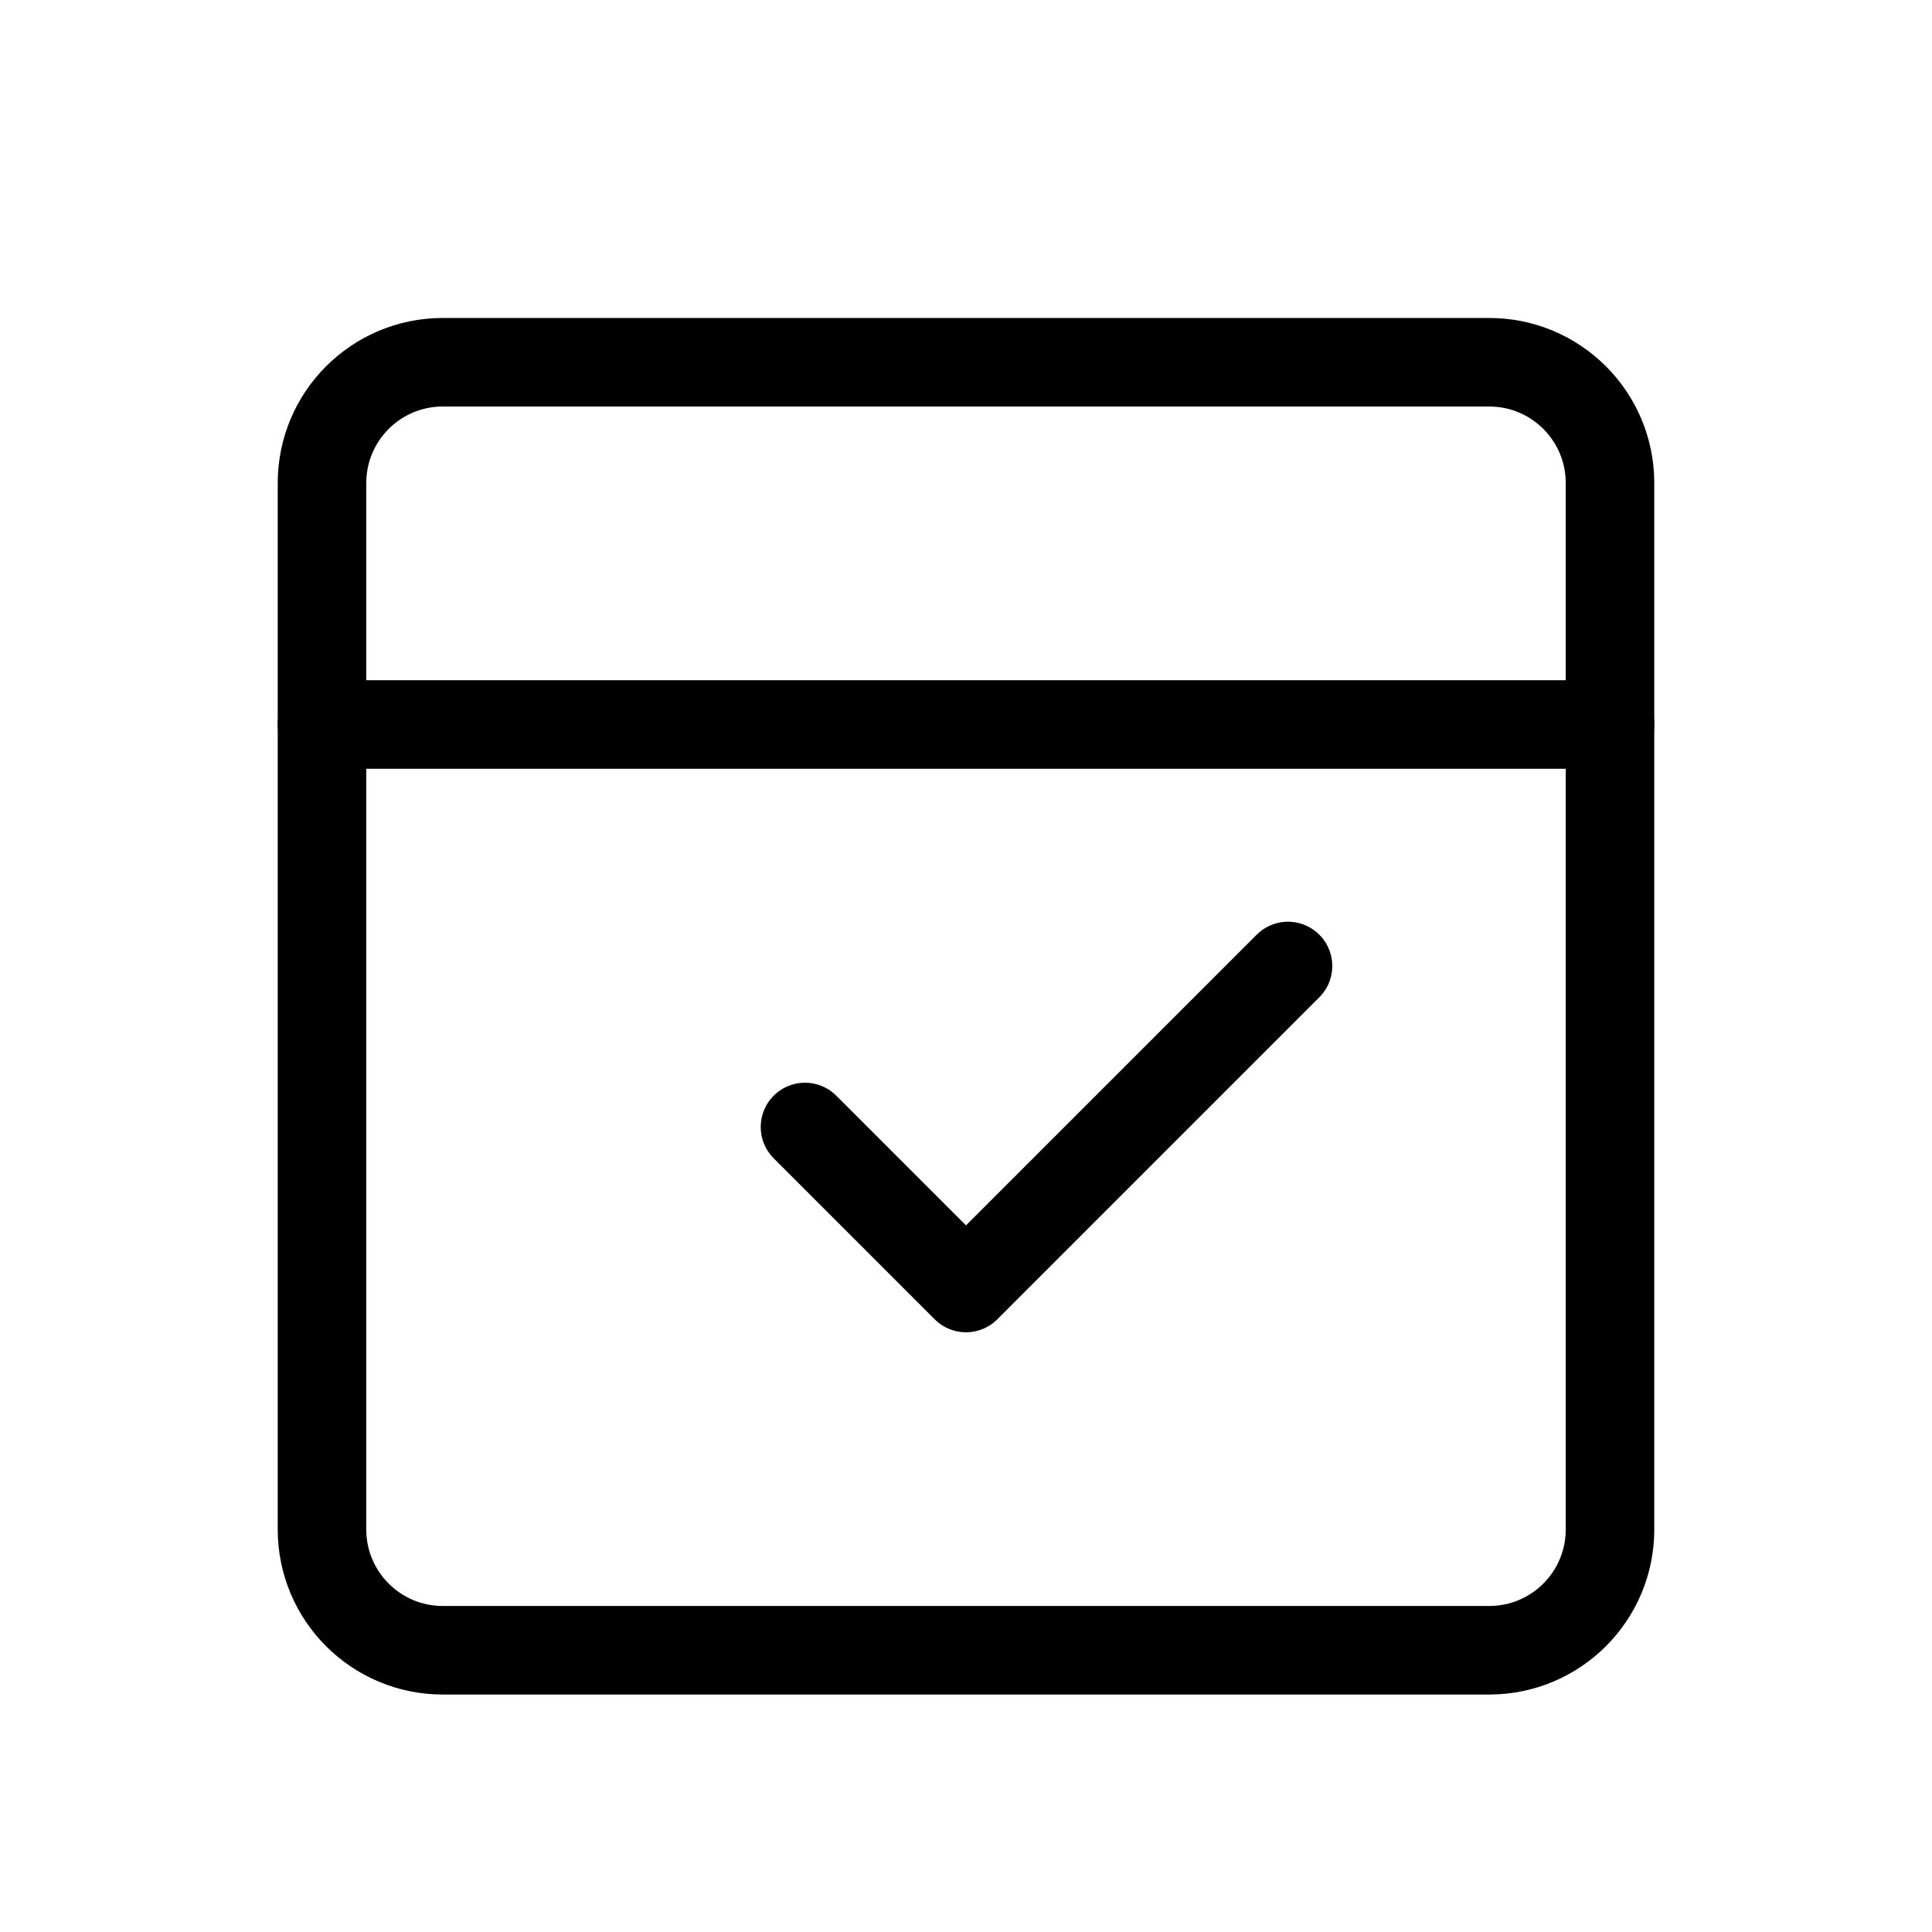
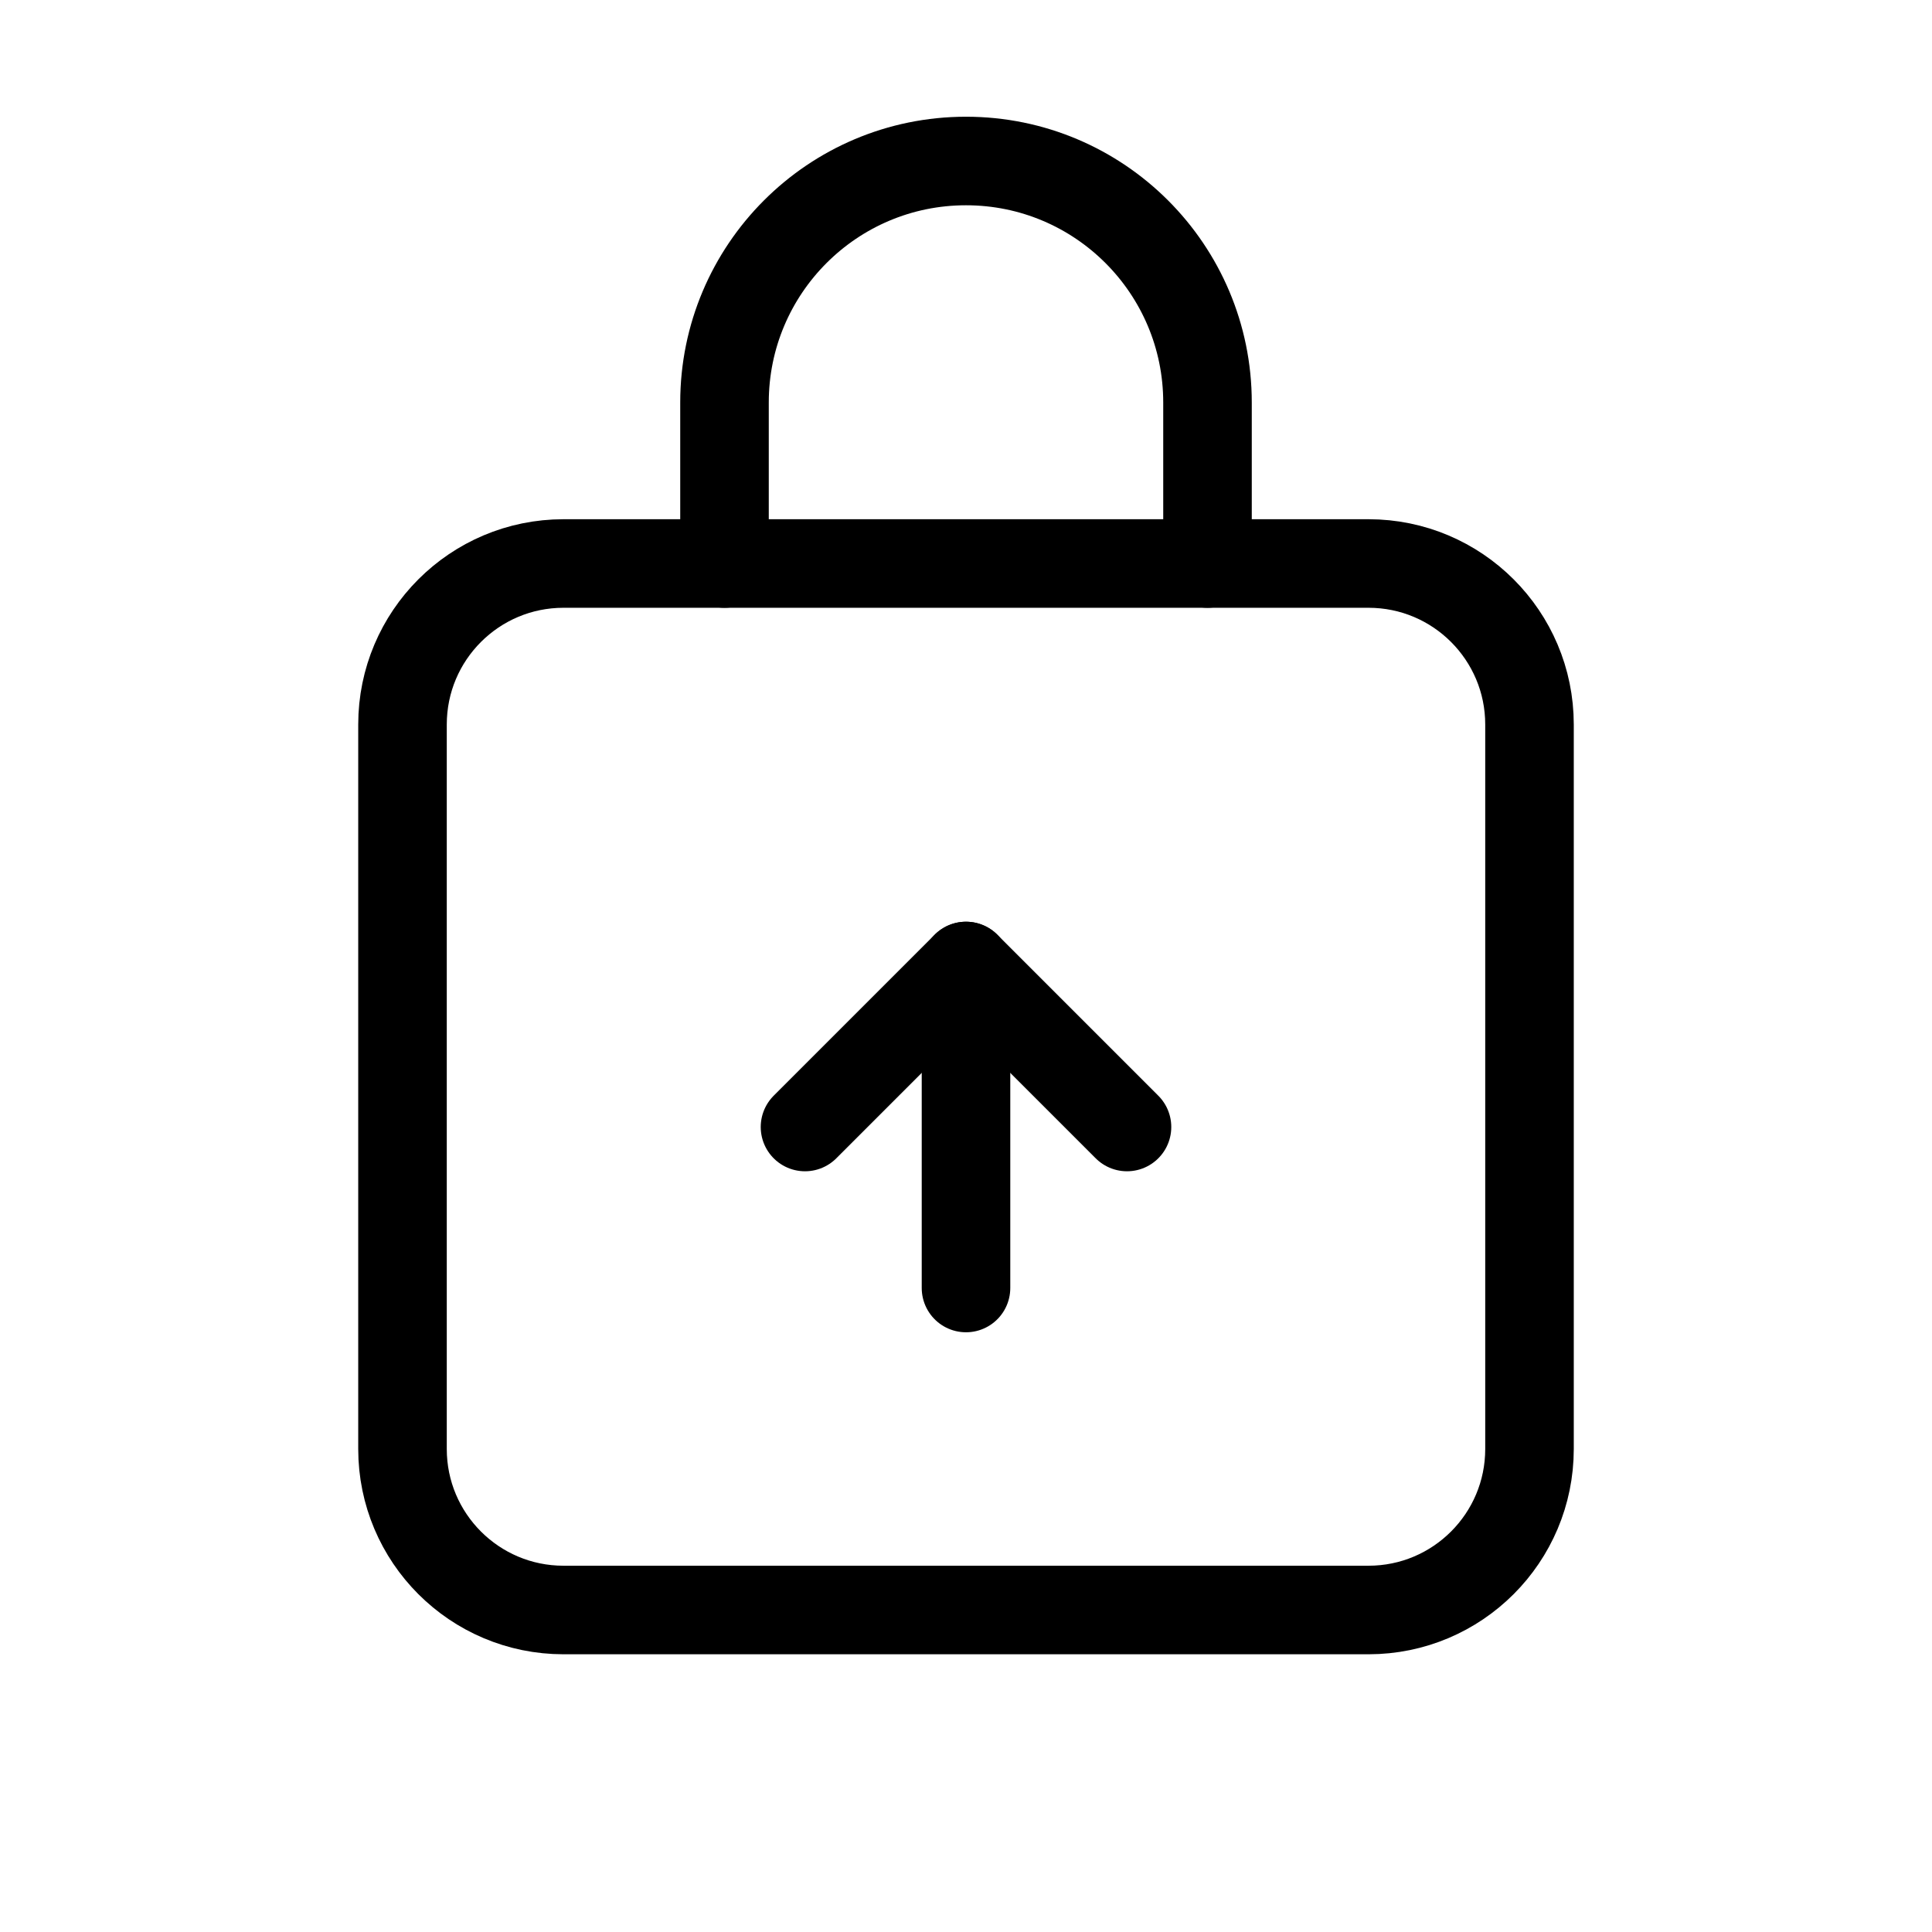
<svg xmlns="http://www.w3.org/2000/svg" viewBox="0 0 48 48" fill="none" stroke="currentColor" stroke-width="2.2" stroke-linecap="round" stroke-linejoin="round">
-   <path d="M8 18h32v20a3 3 0 0 1-3 3H11a3 3 0 0 1-3-3V18z" fill="none" />
-   <path d="M8 18v-6a3 3 0 0 1 3-3h26a3 3 0 0 1 3 3v6" fill="none" />
-   <path d="M20 28l4 4 8-8" fill="none" />
+   <rect x="10" y="14" width="28" height="26" rx="4" fill="none" />
+   <path d="M18 14V10a6 6 0 0 1 12 0v4" fill="none" />
+   <path d="M24 24v8" fill="none" />
+   <path d="M20 28l4-4 4 4" fill="none" />
</svg>
